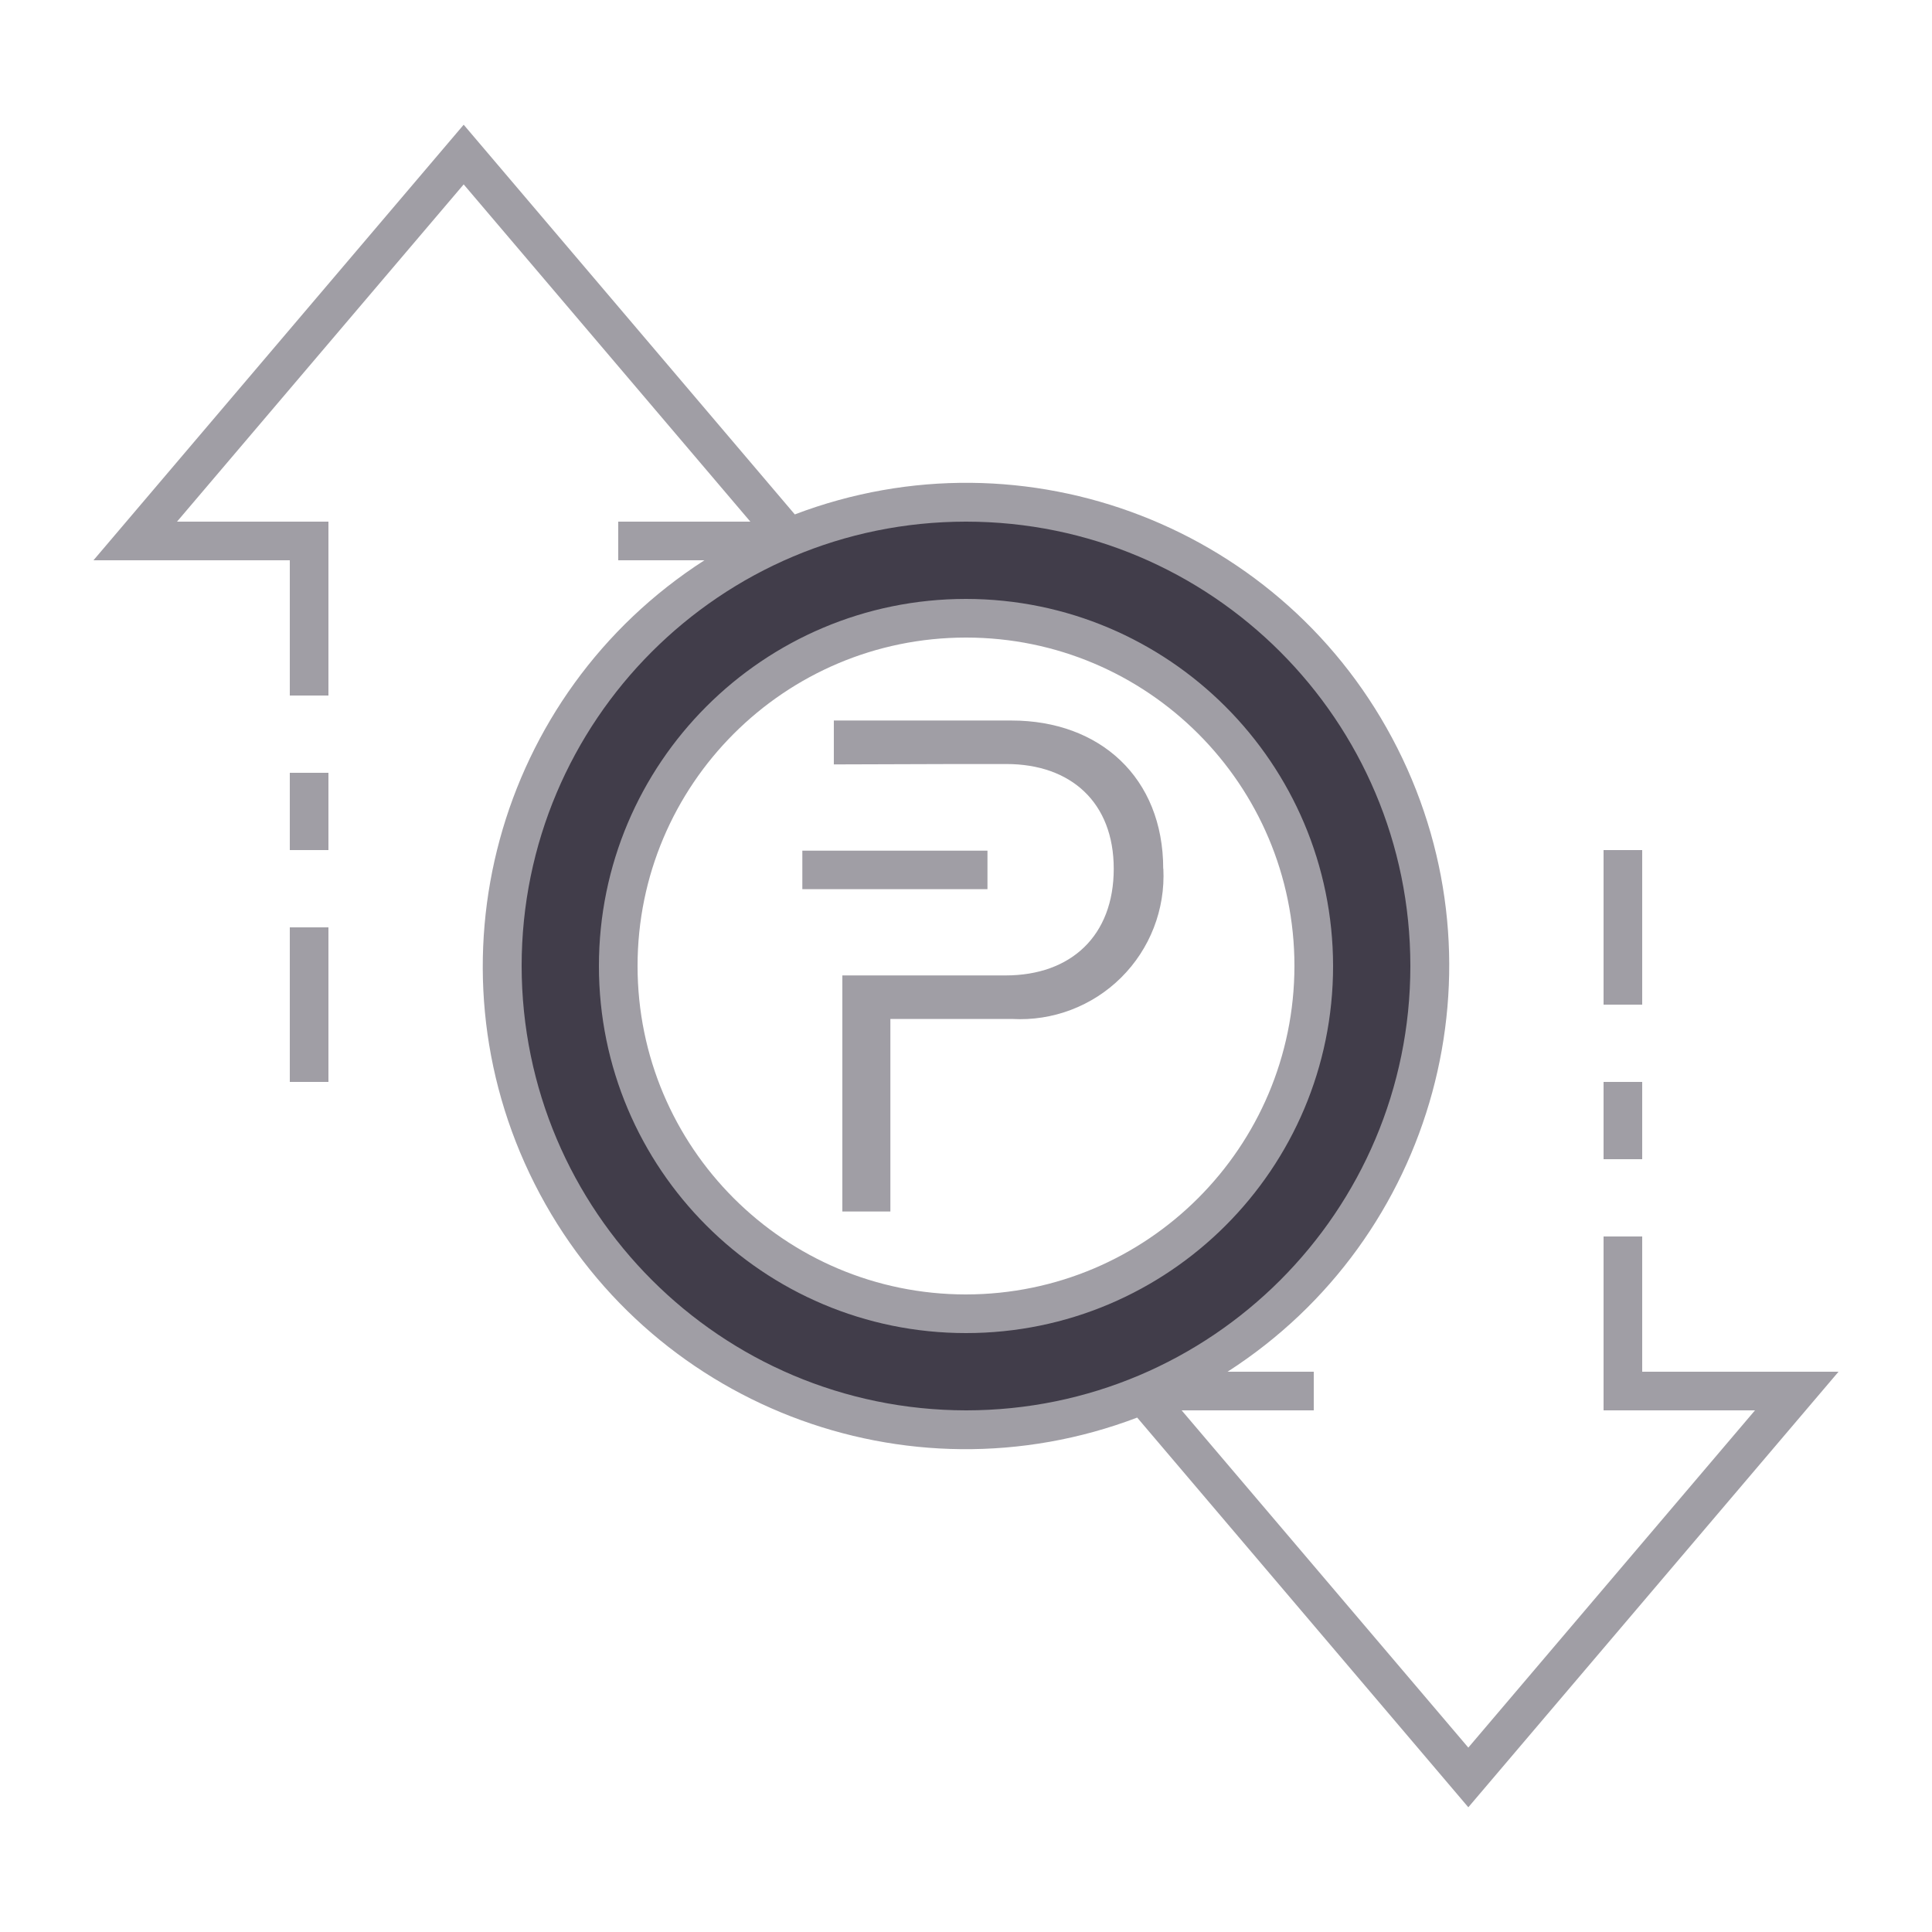
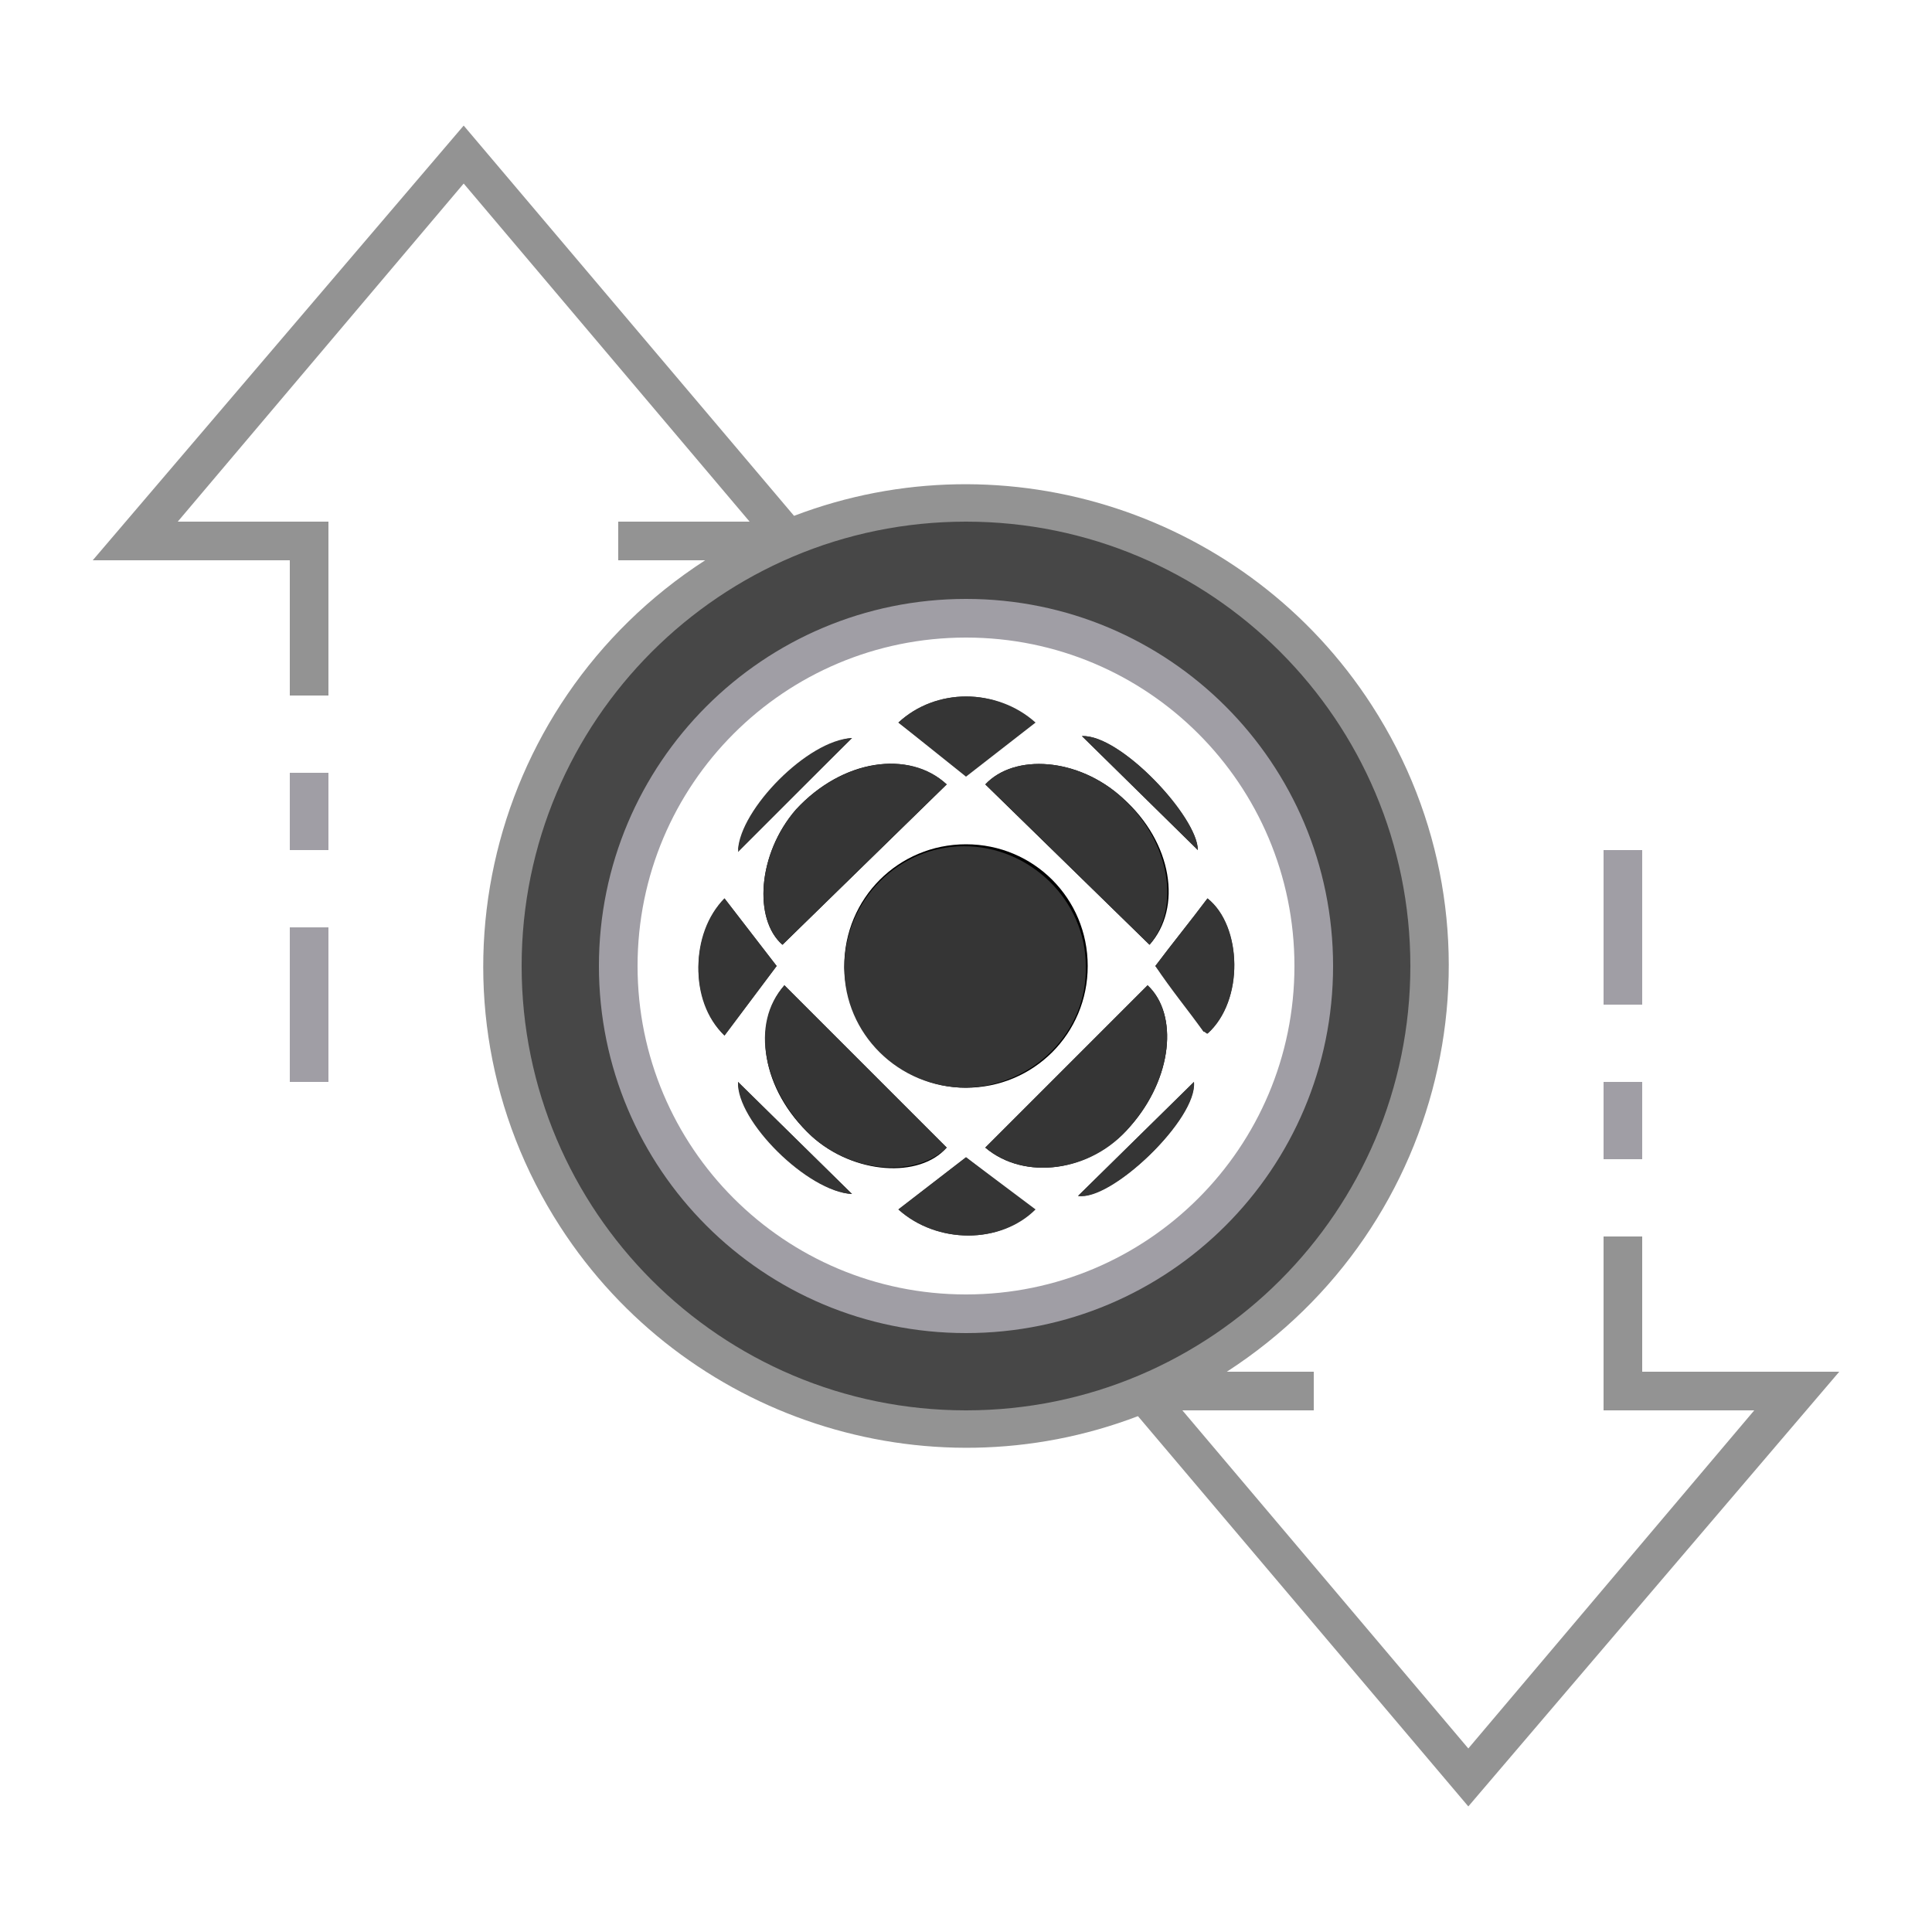
- <svg xmlns="http://www.w3.org/2000/svg" id="ic_empty_Dark_transactions" width="100" height="100" viewBox="0 0 100 100">
-   <defs>
-     <style type="text/css">
-             .cls-1{fill:#413d4a}.cls-2{fill:#a09ea5}.cls-3{fill:none}
-         </style>
-   </defs>
-   <g id="Group_9036" data-name="Group 9036">
-     <path id="Path_18988" d="M50 26a24 24 0 1 0 24 24 24 24 0 0 0-24-24zm0 42a18 18 0 1 1 18-18 18 18 0 0 1-18 18z" class="cls-1" data-name="Path 18988" />
-     <g id="Group_9035" data-name="Group 9035">
-       <g id="Group_9033" data-name="Group 9033">
-         <g id="Group_9032" data-name="Group 9032">
-           <path id="Rectangle_4692" d="M0 0h9.582v1.993H0z" class="cls-2" data-name="Rectangle 4692" transform="translate(41.529 44.03)" />
-           <path id="Path_18989" d="M60.215 44.967a7.421 7.421 0 0 1-7.829 7.774h-6.3v9.965H43.6V50.488h8.447c3.387 0 5.6-2.053 5.6-5.521 0-3.428-2.211-5.421-5.558-5.421h-2.63l-6.3.02v-2.272h9.2c4.562 0 7.849 2.95 7.849 7.673" class="cls-2" data-name="Path 18989" />
-         </g>
-       </g>
-       <g id="Group_9034" data-name="Group 9034">
-         <path id="Path_18990" d="M50 31a19 19 0 1 0 19 19 19.021 19.021 0 0 0-19-19zm0 36a17 17 0 1 1 17-17 17.019 17.019 0 0 1-17 17z" class="cls-2" data-name="Path 18990" />
-         <path id="Rectangle_4693" d="M0 0h2v4H0z" class="cls-2" data-name="Rectangle 4693" transform="translate(83 56)" />
-         <path id="Rectangle_4694" d="M0 0h2v8H0z" class="cls-2" data-name="Rectangle 4694" transform="translate(83 44)" />
-         <path id="Rectangle_4695" d="M0 0h2v8H0z" class="cls-2" data-name="Rectangle 4695" transform="translate(15 48)" />
-         <path id="Rectangle_4696" d="M0 0h2v4H0z" class="cls-2" data-name="Rectangle 4696" transform="translate(15 40)" />
-         <path id="Path_18991" d="M95.162 71H85v-7h-2v9h7.838L76 90.456 61.162 73H68v-2h-4.461a24.989 24.989 0 0 0-22.4-44.374L24 6.456 4.838 29H15v7h2v-9H9.162L24 9.544 38.838 27H32v2h4.461a24.989 24.989 0 0 0 22.4 44.374L76 93.544zM27 50a23 23 0 1 1 23 23 23.026 23.026 0 0 1-23-23z" class="cls-2" data-name="Path 18991" />
+ <svg xmlns="http://www.w3.org/2000/svg" version="1.1" id="ic_empty_Dark_transactions" x="0px" y="0px" viewBox="0 0 100 100" style="enable-background:new 0 0 100 100;" xml:space="preserve">
+   <style type="text/css">
+ 	.st0{fill:#474747;}
+ 	.st1{fill:#A09EA5;}
+ 	.st2{fill:#939393;}
+ 	.st3{fill:none;}
+ 	.st4{fill-rule:evenodd;clip-rule:evenodd;}
+ 	.st5{fill-rule:evenodd;clip-rule:evenodd;fill:#353535;}
+ </style>
+   <g id="Group_9036">
+     <path id="Path_18988" class="st0" d="M50,26c-13.3,0-24,10.7-24,24s10.7,24,24,24s24-10.7,24-24S63.3,26,50,26z M50,68   c-9.9,0-18-8.1-18-18s8.1-18,18-18s18,8.1,18,18S59.9,68,50,68z" />
+     <g id="Group_9035">
+       <g id="Group_9034">
+         <path id="Path_18990" class="st1" d="M50,31c-10.5,0-19,8.5-19,19s8.5,19,19,19s19-8.5,19-19C69,39.5,60.5,31,50,31z M50,67     c-9.4,0-17-7.6-17-17s7.6-17,17-17s17,7.6,17,17C67,59.4,59.4,67,50,67z" />
+         <path id="Rectangle_4693" class="st1" d="M83,56h2v4h-2V56z" />
+         <path id="Rectangle_4694" class="st1" d="M83,44h2v8h-2V44z" />
+         <path id="Rectangle_4695" class="st1" d="M15,48h2v8h-2V48z" />
+         <path id="Rectangle_4696" class="st1" d="M15,40h2v4h-2V40z" />
+         <path id="Path_18991" class="st2" d="M95.2,71H85v-7h-2v9h7.8L76,90.5L61.2,73H68v-2h-4.5c11.6-7.5,15-22.9,7.5-34.5     c-6.4-9.9-18.9-14-29.9-9.8L24,6.5L4.8,29H15v7h2v-9H9.2L24,9.5L38.8,27H32v2h4.5c-11.6,7.5-15,22.9-7.5,34.5     c6.4,9.9,18.9,14,29.9,9.8L76,93.5L95.2,71z M27,50c0-12.7,10.3-23,23-23s23,10.3,23,23S62.7,73,50,73C37.3,73,27,62.7,27,50z" />
      </g>
    </g>
  </g>
-   <path id="Rectangle_4697" d="M0 0h100v100H0z" class="cls-3" data-name="Rectangle 4697" />
+   <path id="Rectangle_4697" class="st3" d="M0,0h100v100H0V0z" />
+   <path class="st4" d="M50,56.3c3.5,0,6.3-2.8,6.3-6.3s-2.8-6.3-6.3-6.3s-6.3,2.8-6.3,6.3c0,0,0,0,0,0.1C43.8,53.5,46.6,56.3,50,56.3z  " />
+   <path class="st4" d="M49,40.6c-2-1.8-5.4-1.3-7.8,1.3c-2,2.3-2.2,5.7-0.7,7L49,40.6z" />
+   <path class="st4" d="M59.5,48.9c1.7-1.9,1.2-5.3-1.4-7.6c-2.3-2.1-5.6-2.3-7.1-0.7L59.5,48.9z" />
+   <path class="st4" d="M40.6,51c-1.7,2-1.2,5.4,1.4,7.8c2.2,2,5.6,2.2,7,0.6L40.6,51z" />
+   <path class="st4" d="M51,59.4c2,1.7,5.4,1.3,7.5-1.1c2.2-2.5,2.5-5.8,0.9-7.3L51,59.4z" />
+   <path class="st5" d="M62.5,53.5c1.9-1.7,1.8-5.6,0-7c-0.9,1.2-1.8,2.3-2.7,3.5c0.9,1.1,1.7,2.2,2.5,3.4  C62.5,53.4,62.5,53.5,62.5,53.5z" />
+   <path class="st5" d="M37.5,46.5c-1.8,1.8-1.8,5.3,0,7.1l2.7-3.6L37.5,46.5z" />
+   <path class="st5" d="M46.5,62.6c2,1.8,5.3,1.8,7.1,0L50,59.9L46.5,62.6z" />
+   <path class="st5" d="M46.5,37.4l3.5,2.7l3.5-2.7C51.5,35.6,48.5,35.6,46.5,37.4z" />
+   <path class="st5" d="M56,38.1l6,5.9C62,42.3,58,38,56,38.1z" />
+   <path class="st5" d="M44.1,38.2c-2.3,0.2-5.8,3.8-5.9,5.9L44.1,38.2z" />
+   <path class="st5" d="M61.8,56l-6,5.9C57.6,62.1,62,57.9,61.8,56z" />
+   <path class="st5" d="M44.1,61.8L38.2,56C38.1,58,41.8,61.7,44.1,61.8z" />
+   <path class="st5" d="M50,56.3c-3.5,0-6.3-2.8-6.3-6.2c0-3.5,2.8-6.3,6.2-6.3s6.3,2.8,6.3,6.2C56.3,53.4,53.5,56.2,50,56.3  C50.1,56.3,50,56.3,50,56.3z" />
+   <path class="st5" d="M49,40.6l-8.5,8.3c-1.5-1.3-1.3-4.7,0.7-7C43.6,39.3,47.1,38.8,49,40.6z" />
+   <path class="st5" d="M59.5,48.9L51,40.6c1.5-1.6,4.8-1.4,7.1,0.7C60.6,43.6,61.1,47,59.5,48.9z" />
+   <path class="st5" d="M40.6,51l8.4,8.4c-1.5,1.5-4.8,1.4-7-0.6C39.5,56.4,38.8,53,40.6,51z" />
+   <path class="st5" d="M51,59.4l8.4-8.4c1.6,1.5,1.3,4.8-0.9,7.3C56.5,60.7,53,61.1,51,59.4z" />
+   <path class="st5" d="M62.5,53.5c-0.1,0-0.1-0.1-0.2-0.1c-0.8-1.1-1.7-2.2-2.5-3.4c0.9-1.2,1.8-2.3,2.7-3.5  C64.3,48,64.4,51.8,62.5,53.5z" />
+   <path class="st5" d="M37.5,46.5l2.7,3.5l-2.7,3.6C35.6,51.8,35.8,48.3,37.5,46.5z" />
+   <path class="st5" d="M46.5,62.6l3.5-2.7l3.5,2.7C51.8,64.4,48.5,64.4,46.5,62.6z" />
+   <path class="st5" d="M46.5,37.4c1.9-1.8,5.1-1.8,7.1,0L50,40.2L46.5,37.4z" />
+   <path class="st5" d="M56,38.1C58,38,62,42.3,62,44L56,38.1z" />
+   <path class="st5" d="M44.1,38.2L38.2,44C38.3,41.9,41.8,38.3,44.1,38.2z" />
+   <path class="st5" d="M61.8,56c0.1,2-4.3,6.2-6,5.9L61.8,56z" />
+   <path class="st5" d="M44.1,61.8c-2.2-0.1-5.9-3.8-5.9-5.8L44.1,61.8z" />
</svg>
